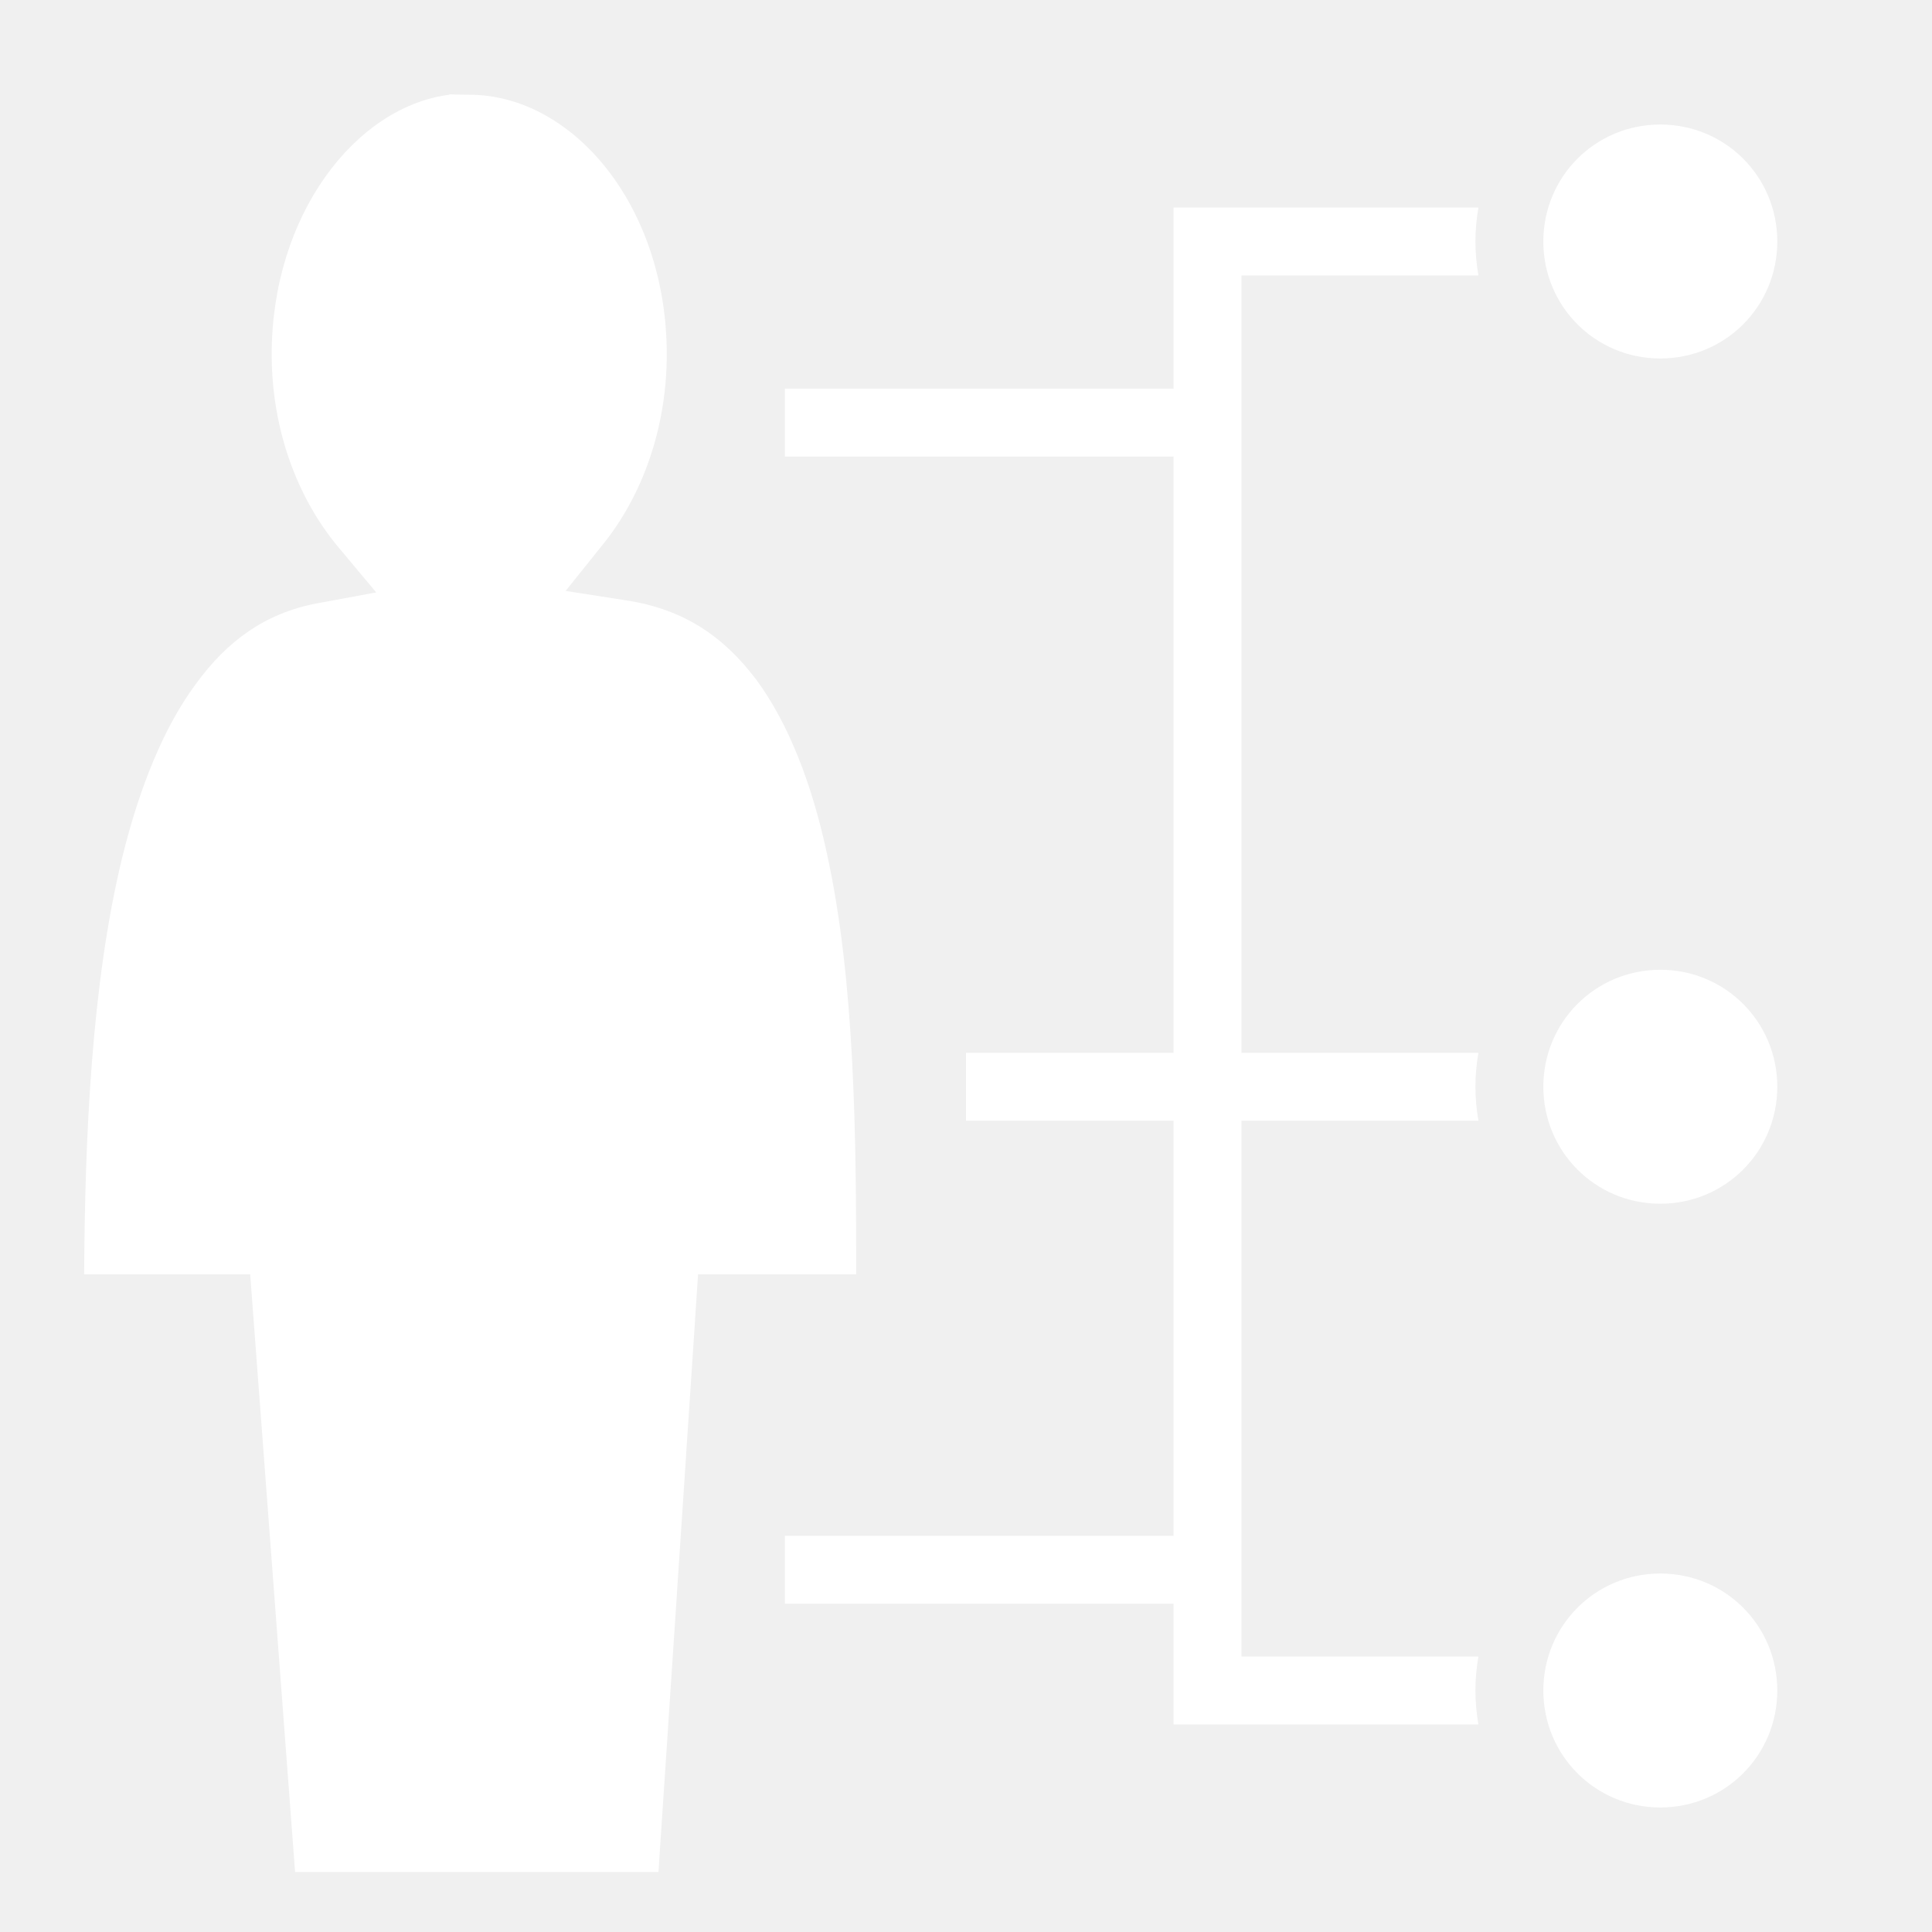
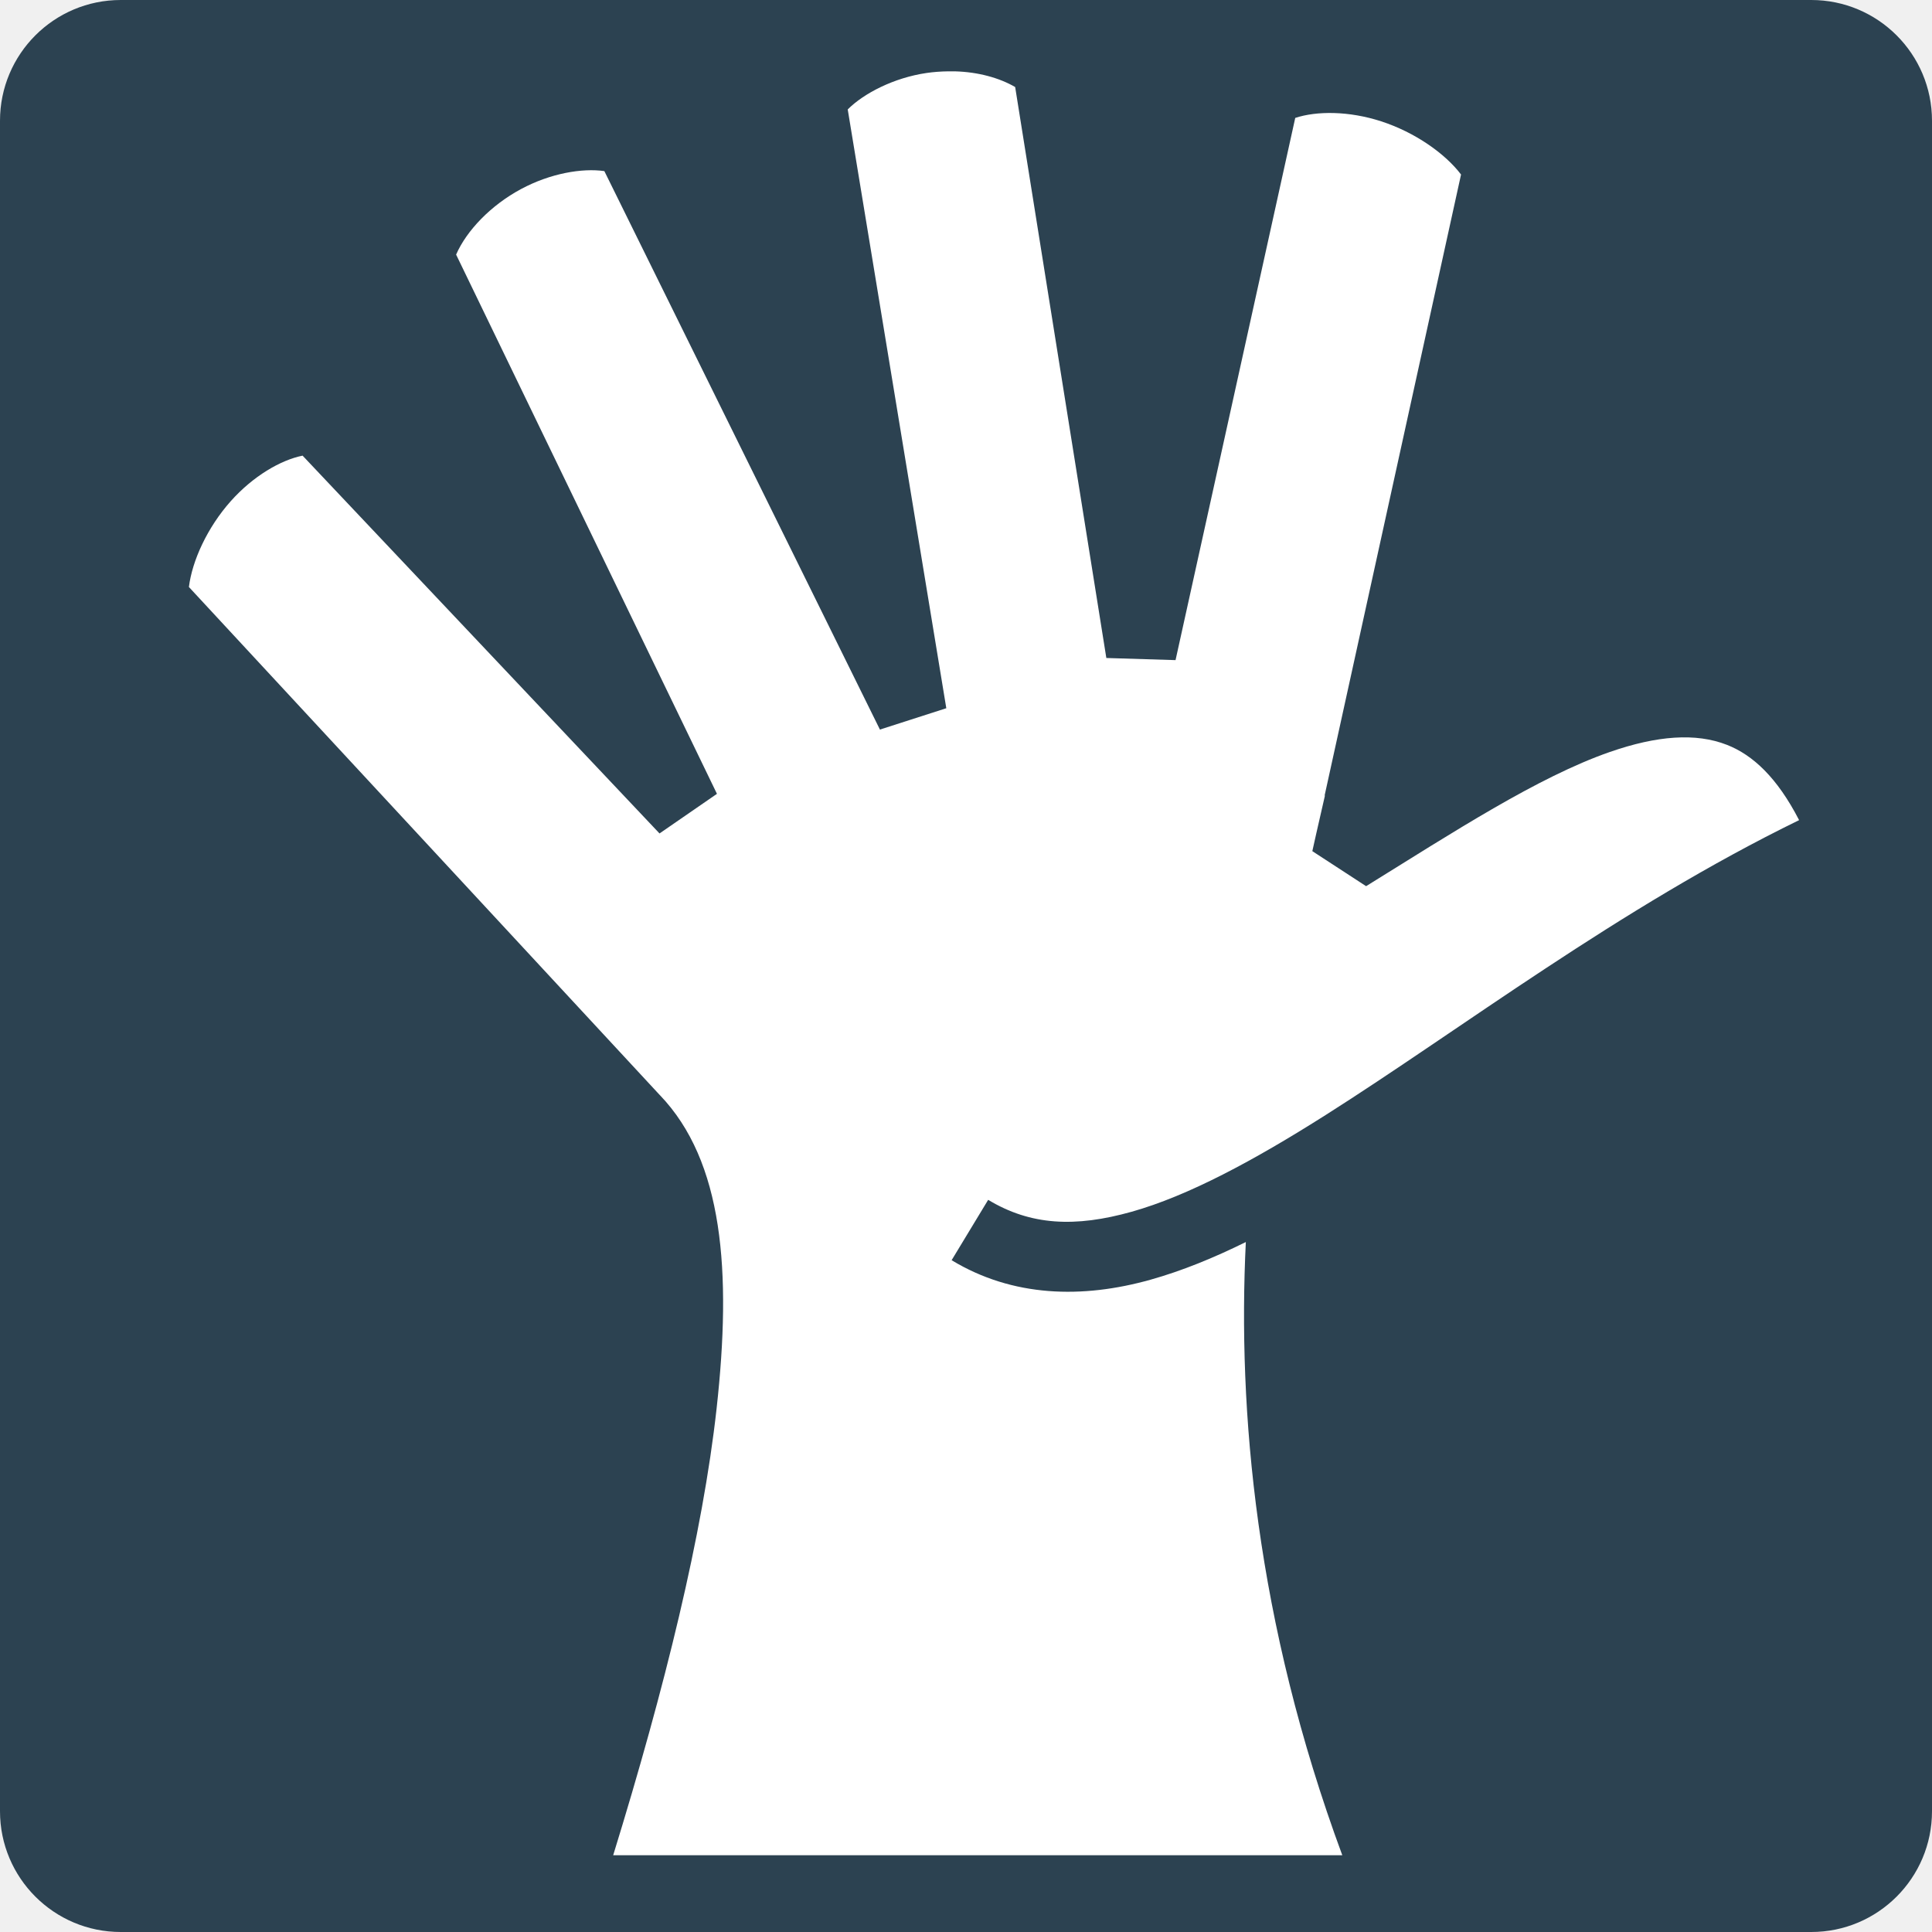
- <svg xmlns="http://www.w3.org/2000/svg" viewBox="0 0 512 512" style="height: 512px; width: 512px;">
-   <path d="M0 0h512v512H0z" fill="#ffffff" fill-opacity="0" />
-   <g class="" transform="translate(0,0)" style="touch-action: none;">
-     <path d="M119.1 25v.1c-25 3.2-47.1 32-47.1 68.8 0 20.4 7.1 38.4 17.5 50.9L99.7 157 84 159.9c-13.7 2.6-23.8 9.9-32.2 21.5-8.5 11.5-14.9 27.5-19.4 45.8-8.2 33.6-9.9 74.7-10.1 110.5h44l11.9 158.4h96.3L185 337.7h41.9c0-36.2-.3-77.8-7.8-111.7-4-18.5-10.2-34.4-18.7-45.9-8.6-11.4-19.2-18.7-34.5-21l-16-2.5L160 144c10-12.5 16.7-30.2 16.7-50.1 0-39.2-24.8-68.8-52.4-68.8-2.9 0-4.7-.1-5.2-.1zM440 33c-17.2 0-31 13.77-31 31s13.8 31 31 31 31-13.77 31-31-13.8-31-31-31zM311 55v48H208v18h103v158h-55v18h55v110H208v18h103v32h80.8c-.5-2.9-.8-5.9-.8-9 0-3.1.3-6.1.8-9H329V297h62.8c-.5-2.9-.8-5.9-.8-9 0-3.1.3-6.1.8-9H329V73h62.8c-.5-2.92-.8-5.93-.8-9 0-3.07.3-6.08.8-9H311zm129 202c-17.2 0-31 13.8-31 31s13.8 31 31 31 31-13.8 31-31-13.8-31-31-31zm0 160c-17.2 0-31 13.8-31 31s13.8 31 31 31 31-13.8 31-31-13.8-31-31-31z" fill="#fff" fill-opacity="1" />
+ <svg xmlns="http://www.w3.org/2000/svg" style="height: 512px; width: 512px;" viewBox="0 0 512 512">
+   <rect fill="#2c4251" fill-opacity="1" height="512" width="512" rx="32" ry="32" />
+   <g class="" style="touch-action: none;" transform="translate(0,0)">
+     <path d="M251.22 18.906c-1.887.027-3.794.16-5.69.438-8.594 1.26-16.57 5.35-20.874 9.656l26.125 158.688-17.593 5.656-73.03-148c-5.852-.847-14.302.584-22.063 4.75-8.054 4.322-14.445 11.026-17.22 17.375L190 210.374l-15.22 10.5L80.188 120.75c-5.81 1.17-13.124 5.42-19.062 12.094-6.188 6.955-10.208 15.767-11.063 22.72l124.688 134.53.125.125c16.778 17.487 19.067 46.66 15.03 83.06-3.703 33.413-13.688 73.89-27.405 118.376h193.22c-22.947-62.09-27.75-117.916-25.564-162.5-8.533 4.21-16.923 7.637-25.22 9.97-18.127 5.096-36.56 4.635-52.748-5.157l9.687-16c11.263 6.812 23.092 7.355 38.03 3.155 14.94-4.2 32.307-13.533 51.345-25.594 35.937-22.766 77.844-54.91 125.53-78.186-5.838-11.33-12.282-17.258-19.092-19.938-8.276-3.257-18.583-2.462-31.063 1.875-19.073 6.63-41.65 21.357-64.594 35.564l-14.25-9.28 1.033-4.626 2.312-10.125c-.033.005-.06.025-.094.03L387.19 46.25c-4.21-5.552-12.187-11.18-21.157-14.094-8.56-2.783-17.125-2.776-22.78-.906l-31.72 143.688-18.342-.563L269.03 23.062c-4.185-2.424-9.777-3.982-15.936-4.156-.623-.017-1.247-.01-1.875 0z" fill="#fff" fill-opacity="1" />
  </g>
</svg>
